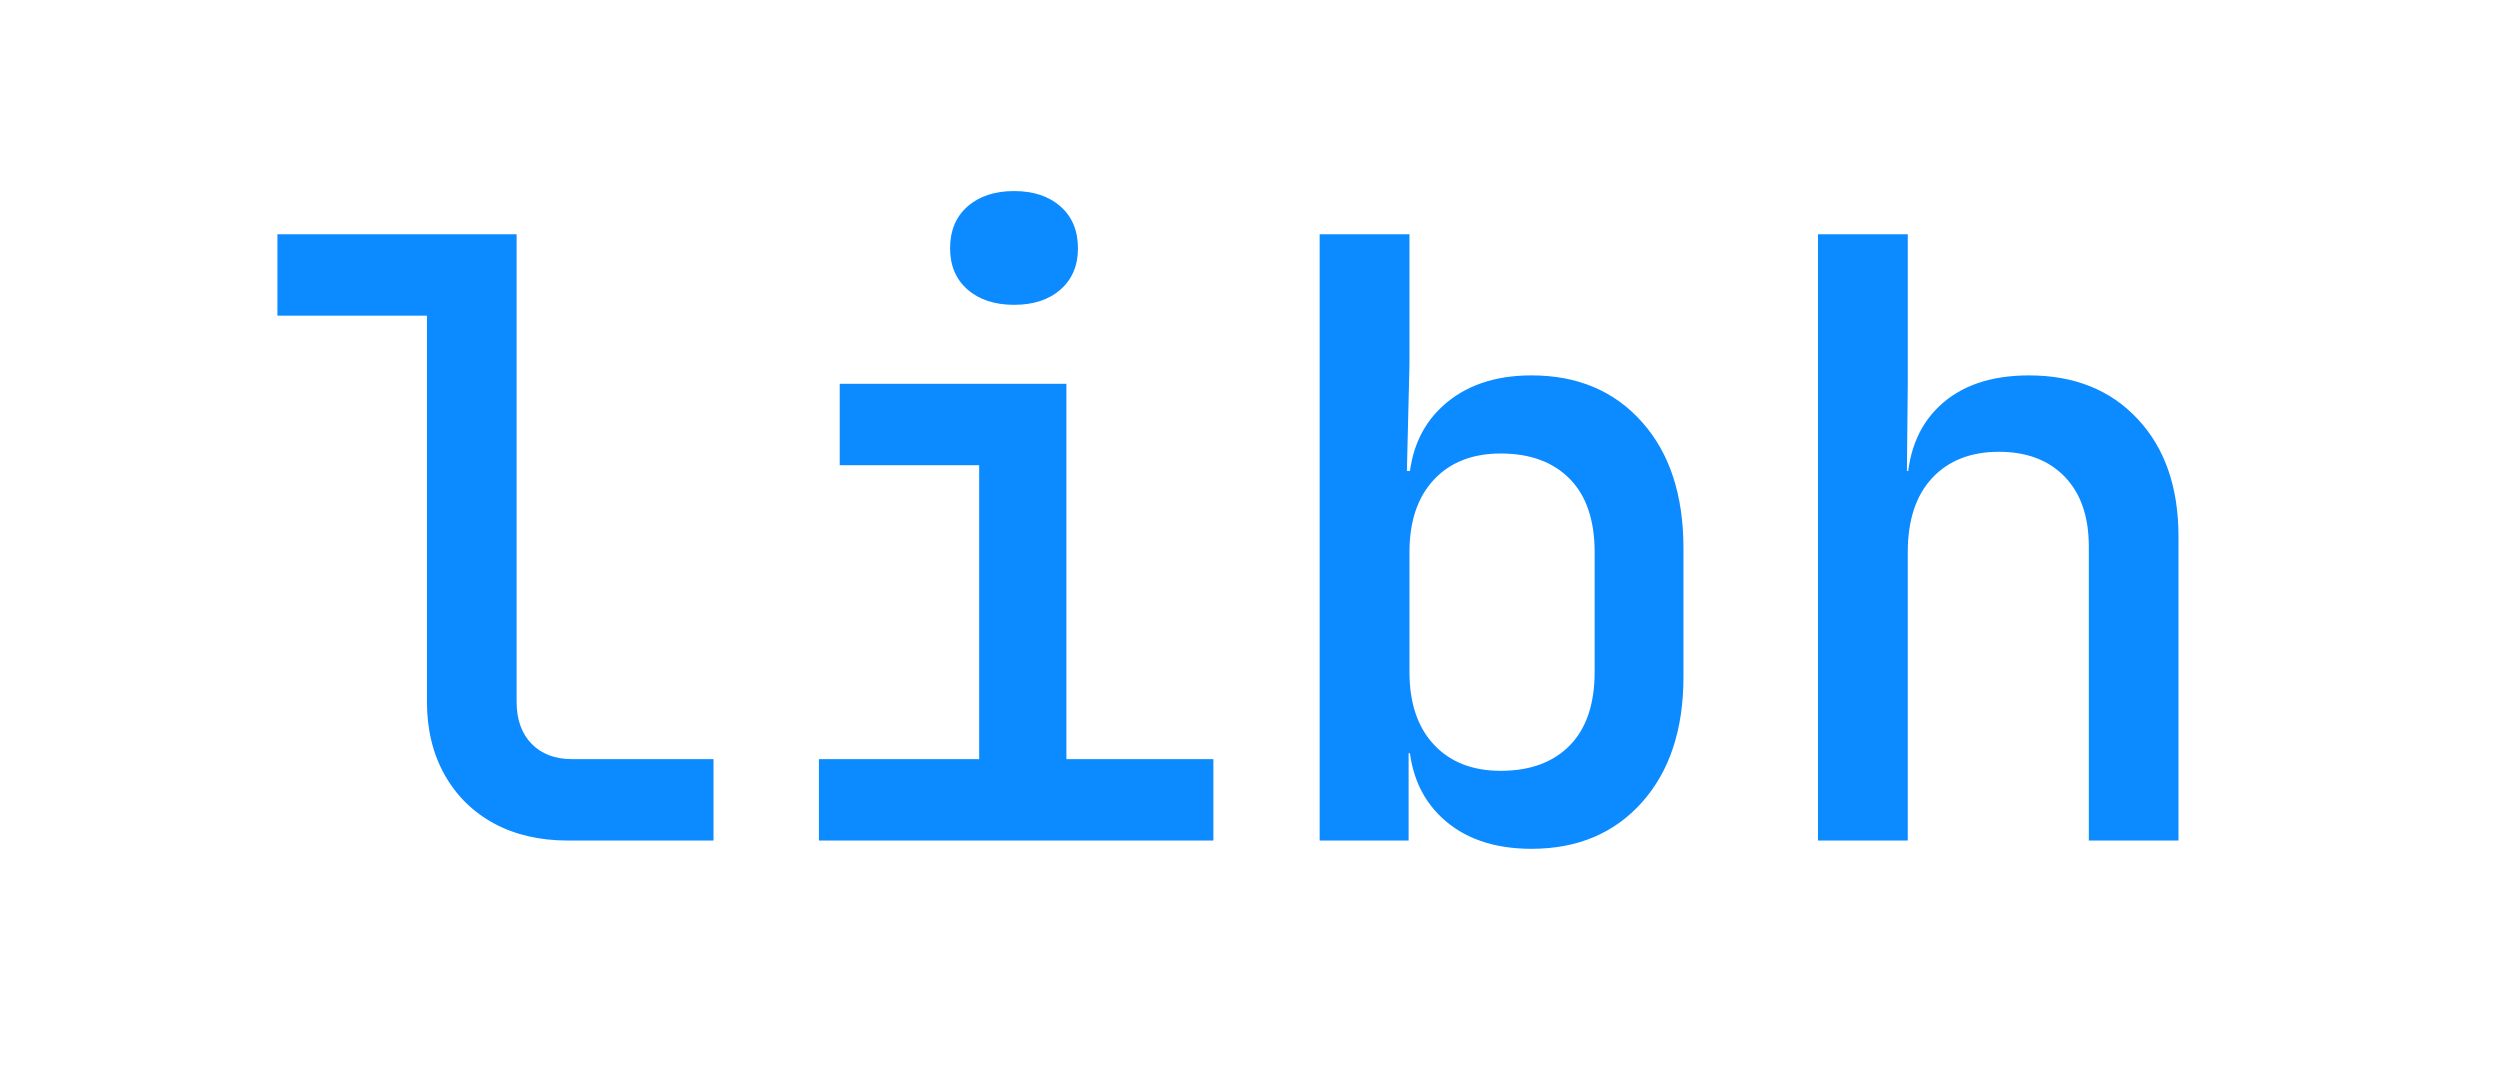
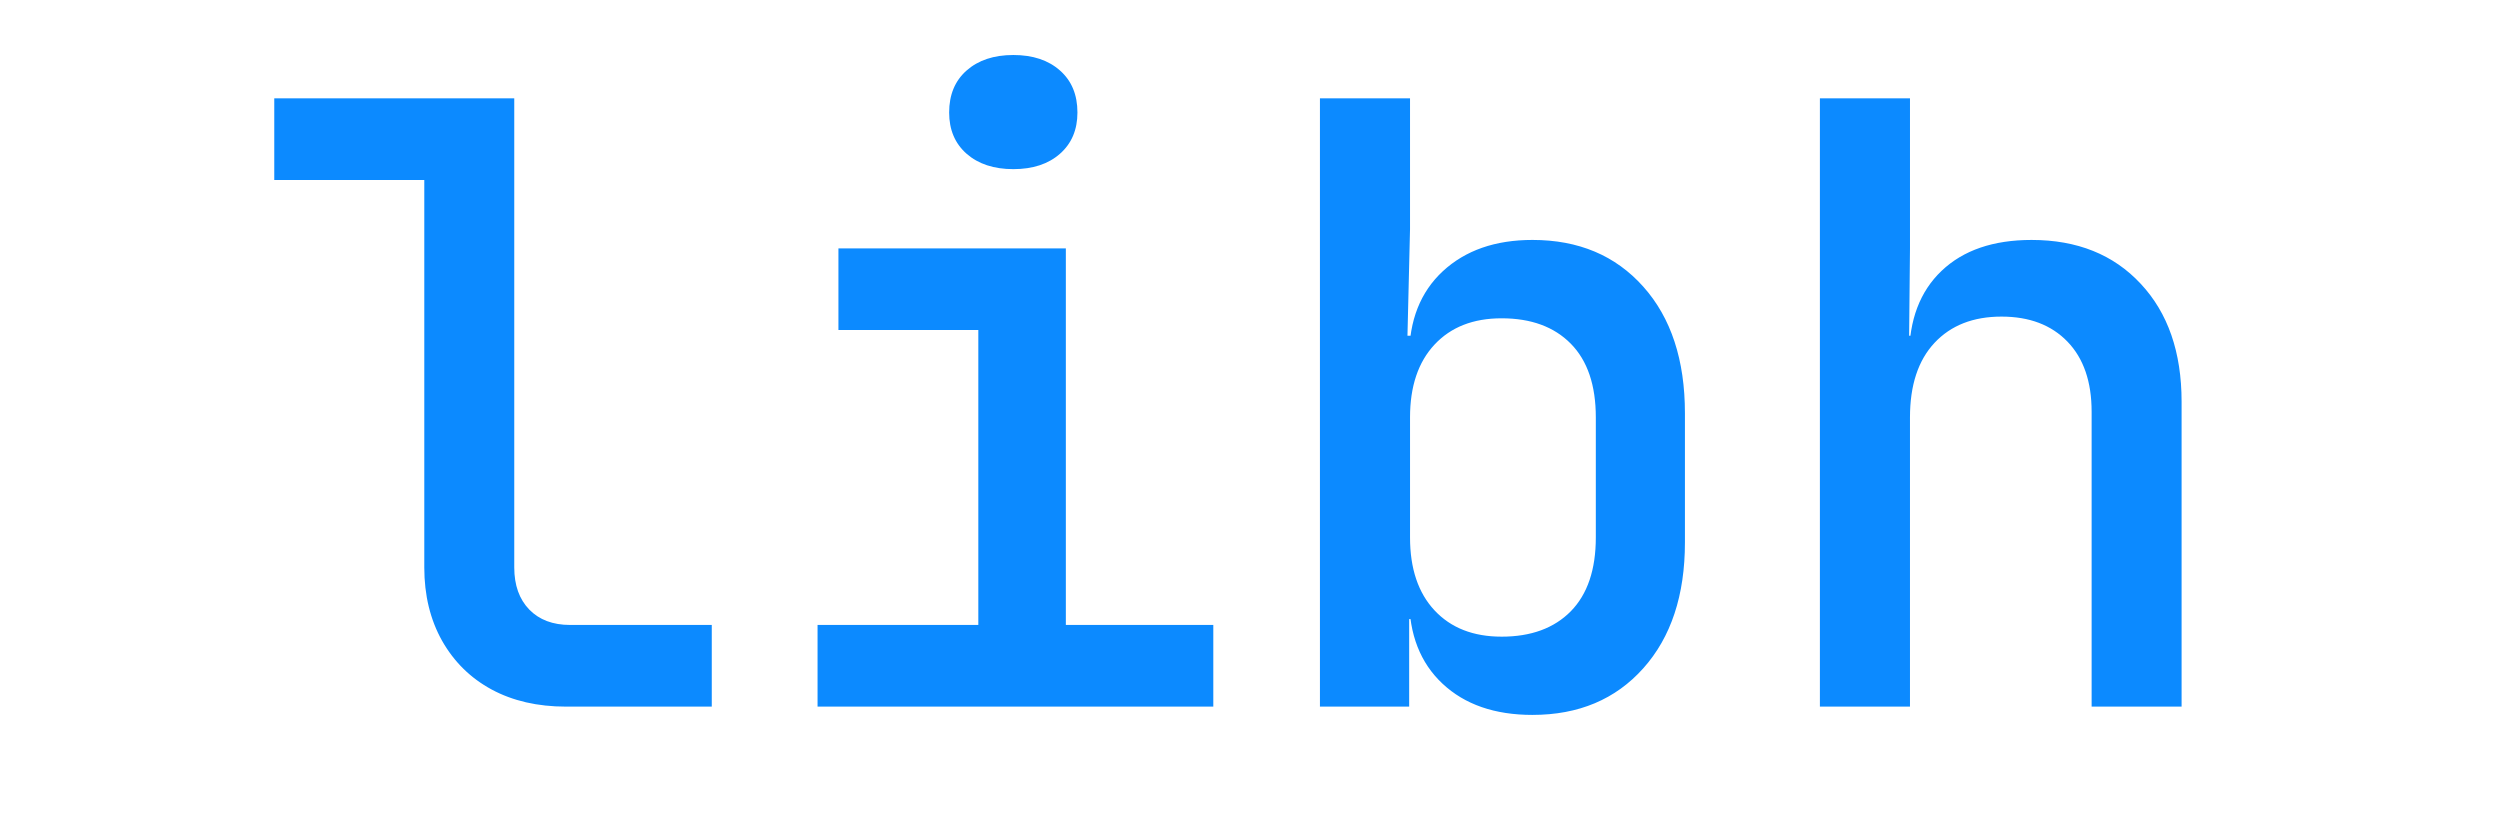
- <svg xmlns="http://www.w3.org/2000/svg" version="1.1" viewBox="0.0 0.0 321.052 140.0" fill="none" stroke="none" stroke-linecap="square" stroke-miterlimit="10">
+ <svg xmlns="http://www.w3.org/2000/svg" version="1.1" viewBox="0.0 0.0 320.0 104.21" fill="none" stroke="none" stroke-linecap="square" stroke-miterlimit="10">
  <clipPath id="p.0">
-     <path d="m0 0l321.053 0l0 140.0l-321.053 0l0 -140.0z" clip-rule="nonzero" />
+     <path d="m0 0l320.0 0l0 104.21l-320.0 0l0 -104.21z" clip-rule="nonzero" />
  </clipPath>
  <g clip-path="url(#p.0)">
-     <path fill="#000000" fill-opacity="0.0" d="m0 0l321.053 0l0 140.0l-321.053 0z" fill-rule="evenodd" />
-     <path fill="#000000" fill-opacity="0.0" d="m0 -0.063l321.039 0l0 139.213l-321.039 0z" fill-rule="evenodd" />
-     <path fill="#0c8aff" d="m72.954 107.943q-5.438 0 -9.5 -2.188q-4.047 -2.188 -6.344 -6.234q-2.281 -4.062 -2.281 -9.391l0 -49.594l-19.203 0l0 -10.453l30.719 0l0 60.047q0 3.406 1.922 5.391q1.922 1.969 5.219 1.969l18.141 0l0 10.453l-18.672 0zm32.213 0l0 -10.453l20.578 0l0 -37.75l-17.906 0l0 -10.453l29.109 0l0 48.203l18.875 0l0 10.453l-50.656 0zm25.062 -68.797q-3.734 0 -5.984 -1.969q-2.234 -1.969 -2.234 -5.281q0 -3.406 2.234 -5.375q2.25 -1.984 5.984 -1.984q3.734 0 5.969 1.984q2.234 1.969 2.234 5.375q0 3.312 -2.234 5.281q-2.234 1.969 -5.969 1.969zm66.447 69.859q-7.25 0 -11.516 -4.0q-4.266 -4.0 -4.266 -10.922l2.453 2.656l-2.453 0l0 11.203l-11.422 0l0 -77.859l11.531 0l0 16.75l-0.328 13.641l2.672 0l-2.453 2.672q0 -6.938 4.312 -10.938q4.328 -4.0 11.469 -4.0q8.859 0 14.188 5.984q5.328 5.969 5.328 16.203l0 16.531q0 10.141 -5.328 16.109q-5.328 5.969 -14.188 5.969zm-3.953 -10.016q5.656 0 8.859 -3.25q3.203 -3.266 3.203 -9.453l0 -15.359q0 -6.188 -3.203 -9.437q-3.203 -3.25 -8.859 -3.25q-5.438 0 -8.578 3.359q-3.141 3.359 -3.141 9.328l0 15.359q0 5.984 3.141 9.344q3.141 3.359 8.578 3.359zm40.744 8.953l0 -77.859l11.531 0l0 19.203l-0.109 11.188l2.766 0l-2.766 2.672q0 -7.031 4.156 -10.984q4.156 -3.953 11.516 -3.953q8.75 0 13.969 5.609q5.234 5.594 5.234 15.094l0 39.031l-11.516 0l0 -37.75q0 -5.766 -3.094 -8.969q-3.094 -3.203 -8.438 -3.203q-5.438 0 -8.578 3.359q-3.141 3.359 -3.141 9.547l0 37.016l-11.531 0z" fill-rule="nonzero" />
+     <path fill="#000000" fill-opacity="0.0" d="m0 0l320.0 0l0 104.21l-320.0 0z" fill-rule="evenodd" />
+     <path fill="#000000" fill-opacity="0.0" d="m0 -0.063l320.0 0l0 104.22l-320.0 0z" fill-rule="evenodd" />
+     <path fill="#0c8aff" d="m72.434 90.447q-5.438 0 -9.5 -2.188q-4.047 -2.188 -6.344 -6.234q-2.281 -4.062 -2.281 -9.391l0 -49.594l-19.203 0l0 -10.453l30.719 0l0 60.047q0 3.406 1.922 5.391q1.922 1.969 5.219 1.969l18.141 0l0 10.453l-18.672 0zm32.213 0l0 -10.453l20.578 0l0 -37.75l-17.906 0l0 -10.453l29.109 0l0 48.203l18.875 0l0 10.453l-50.656 0zm25.062 -68.797q-3.734 0 -5.984 -1.969q-2.234 -1.969 -2.234 -5.281q0 -3.406 2.234 -5.375q2.25 -1.984 5.984 -1.984q3.734 0 5.969 1.984q2.234 1.969 2.234 5.375q0 3.312 -2.234 5.281q-2.234 1.969 -5.969 1.969zm66.447 69.859q-7.25 0 -11.516 -4.0q-4.266 -4.0 -4.266 -10.922l2.453 2.656l-2.453 0l0 11.203l-11.422 0l0 -77.859l11.531 0l0 16.75l-0.328 13.641l2.672 0l-2.453 2.672q0 -6.938 4.312 -10.938q4.328 -4.0 11.469 -4.0q8.859 0 14.188 5.984q5.328 5.969 5.328 16.203l0 16.531q0 10.141 -5.328 16.109q-5.328 5.969 -14.188 5.969zm-3.953 -10.016q5.656 0 8.859 -3.25q3.203 -3.266 3.203 -9.453l0 -15.359q0 -6.188 -3.203 -9.438q-3.203 -3.25 -8.859 -3.25q-5.438 0 -8.578 3.359q-3.141 3.359 -3.141 9.328l0 15.359q0 5.984 3.141 9.344q3.141 3.359 8.578 3.359zm40.744 8.953l0 -77.859l11.531 0l0 19.203l-0.109 11.188l2.766 0l-2.766 2.672q0 -7.031 4.156 -10.984q4.156 -3.953 11.516 -3.953q8.75 0 13.969 5.609q5.234 5.594 5.234 15.094l0 39.031l-11.516 0l0 -37.75q0 -5.766 -3.094 -8.969q-3.094 -3.203 -8.438 -3.203q-5.437 0 -8.578 3.359q-3.141 3.359 -3.141 9.547l0 37.016l-11.531 0z" fill-rule="nonzero" />
  </g>
</svg>
